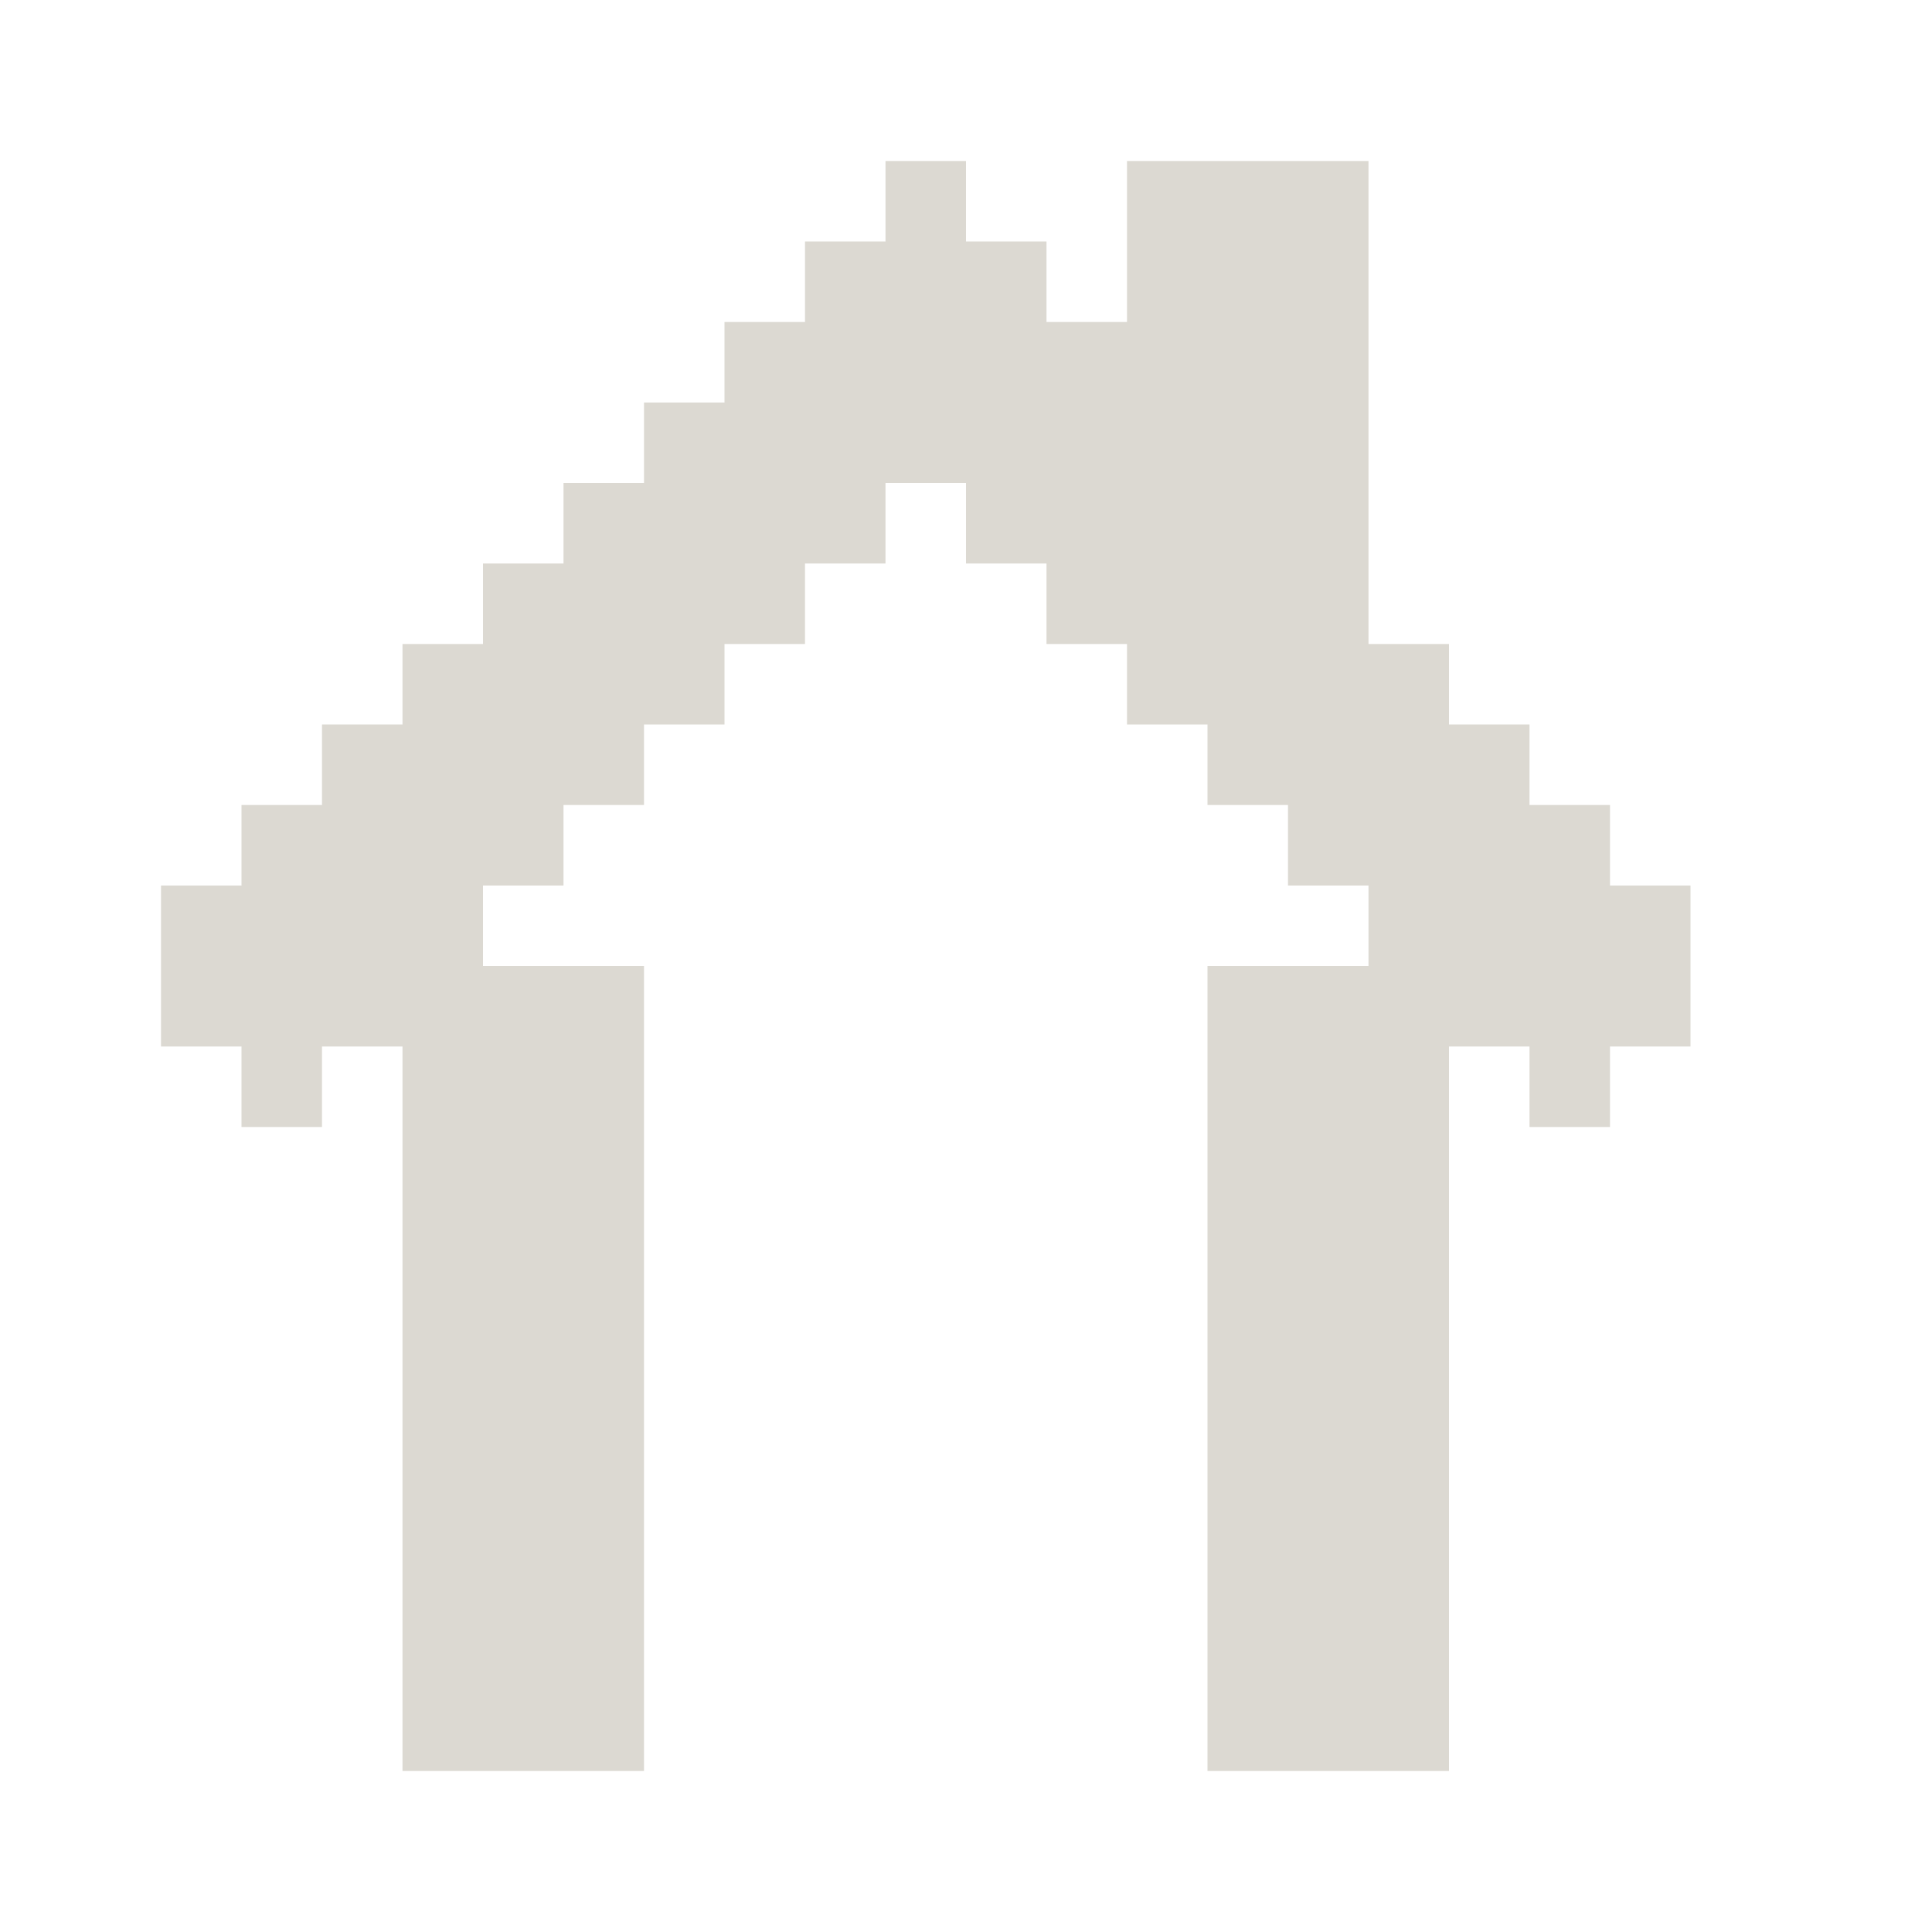
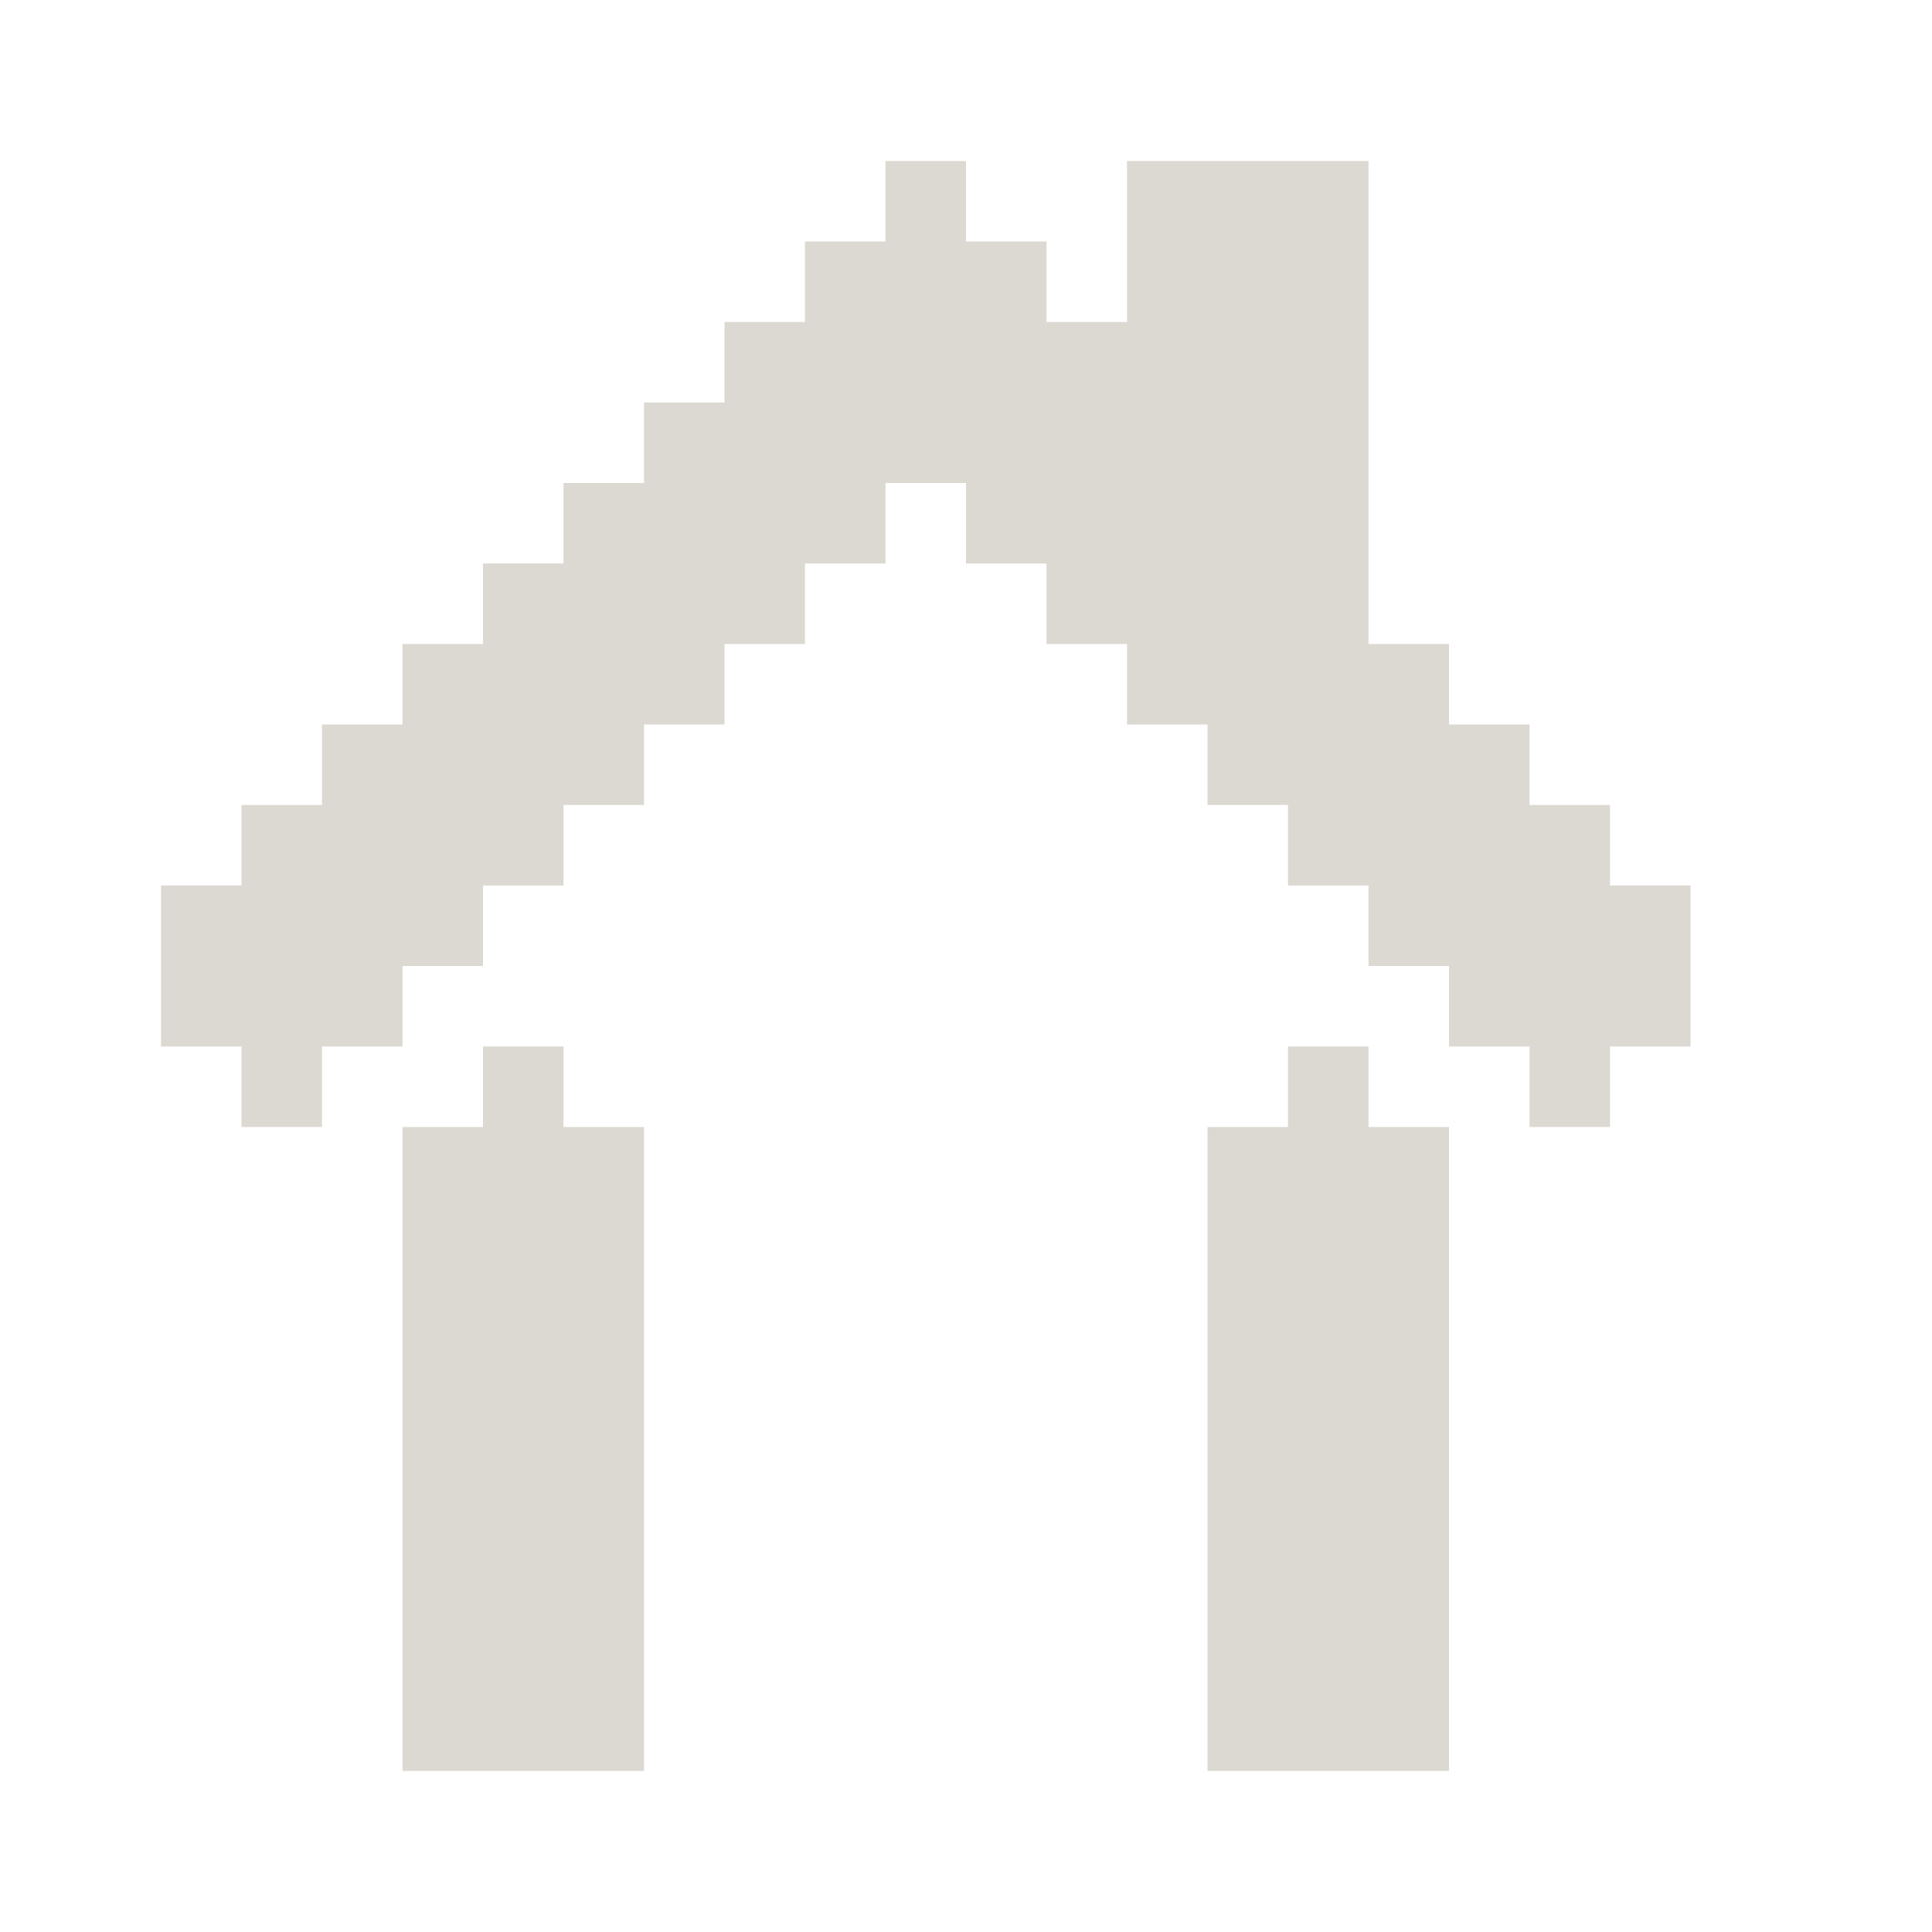
<svg xmlns="http://www.w3.org/2000/svg" width="24" height="24" viewBox="0 0 24 24">
-   <path d="M14 2V4H13V3H12V2H11V3H10V4H9V5H8V6H7V7H6V8H5V9H4V10H3V11H2V13H3V14H4V13H5V22H8V12H6V11H7V10H8V9H9V8H10V7H11V6H12V7H13V8H14V9H15V10H16V11H17V12H15V22H18V13H19V14H20V13H21V11H20V10H19V9H18V8H17V2Z" fill="#DCD9D2" />
+   <path d="M14 2V4H13V3H12V2H11V3H10V4H9V5H8V6H7V7H6V8H5V9H4V10H3V11H2V13H3V14H4V13H5V12H6V11H7V10H8V9H9V8H10V7H11V6H12V7H13V8H14V9H15V10H16V11H17V12H18V13H19V14H20V13H21V11H20V10H19V9H18V8H17V2ZM6 13V14H5V22H8V14H7V13ZM16 13V14H15V22H18V14H17V13Z" fill="#DCD9D2" />
</svg>
